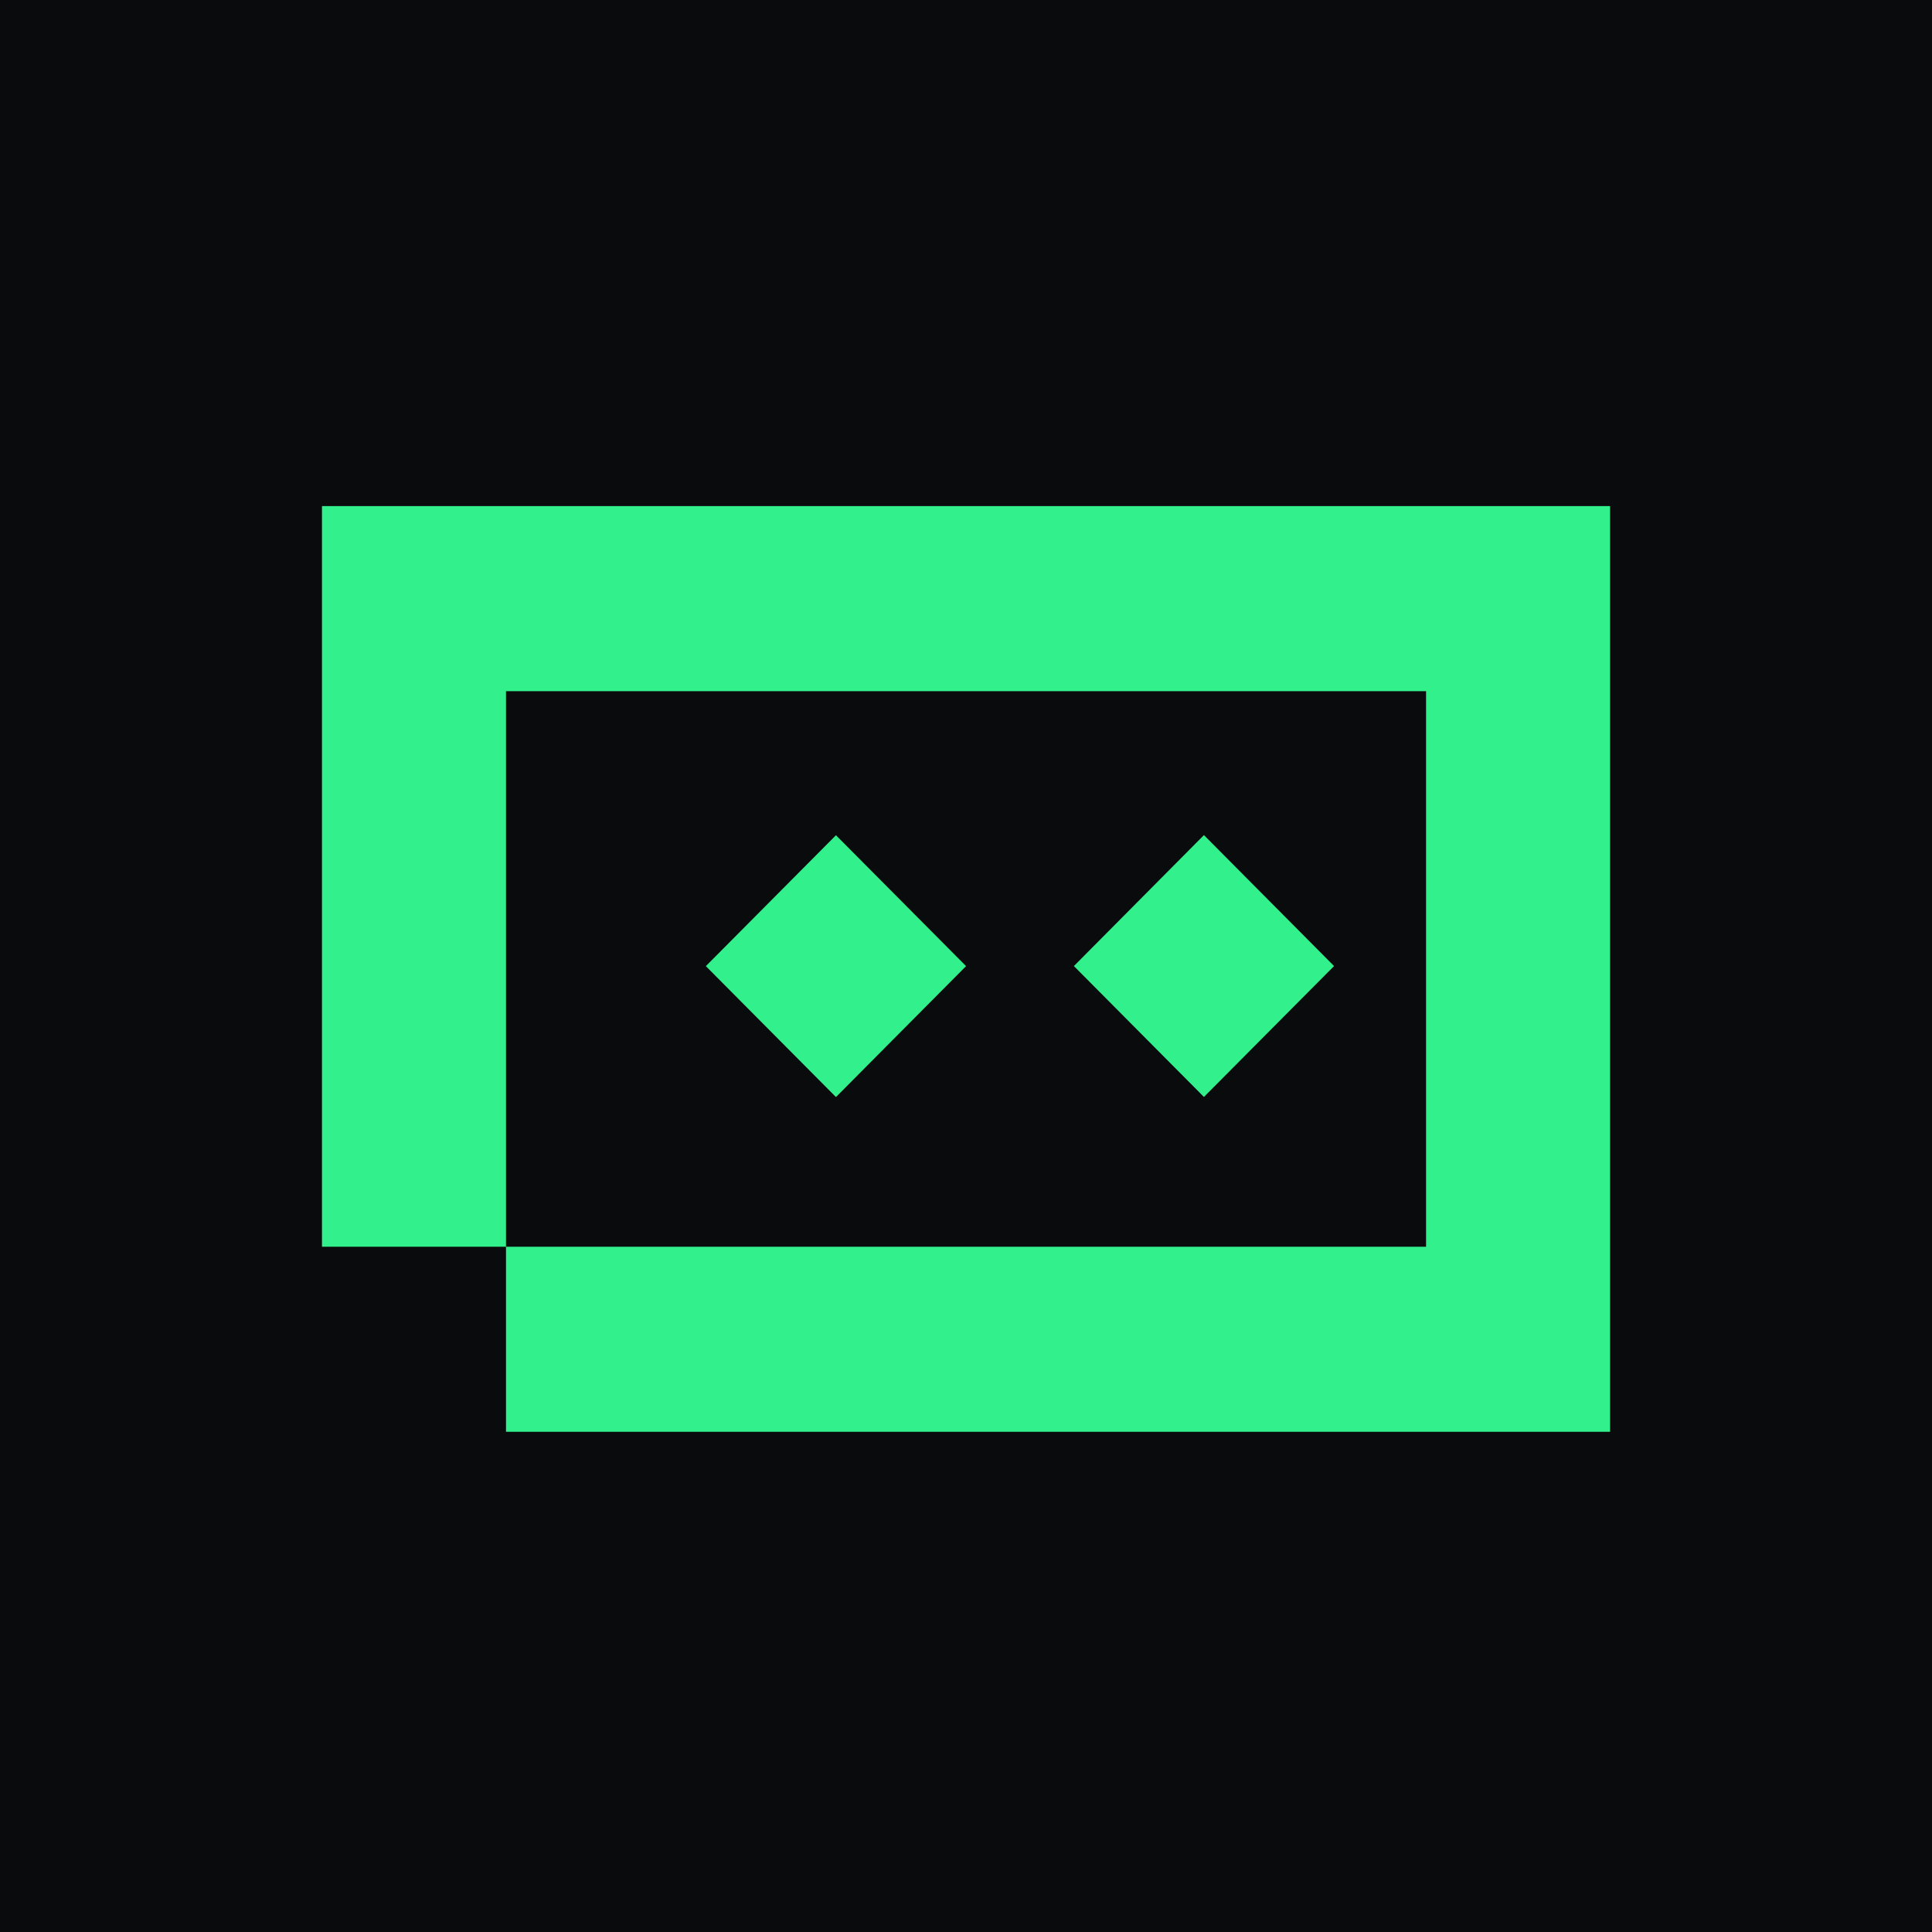
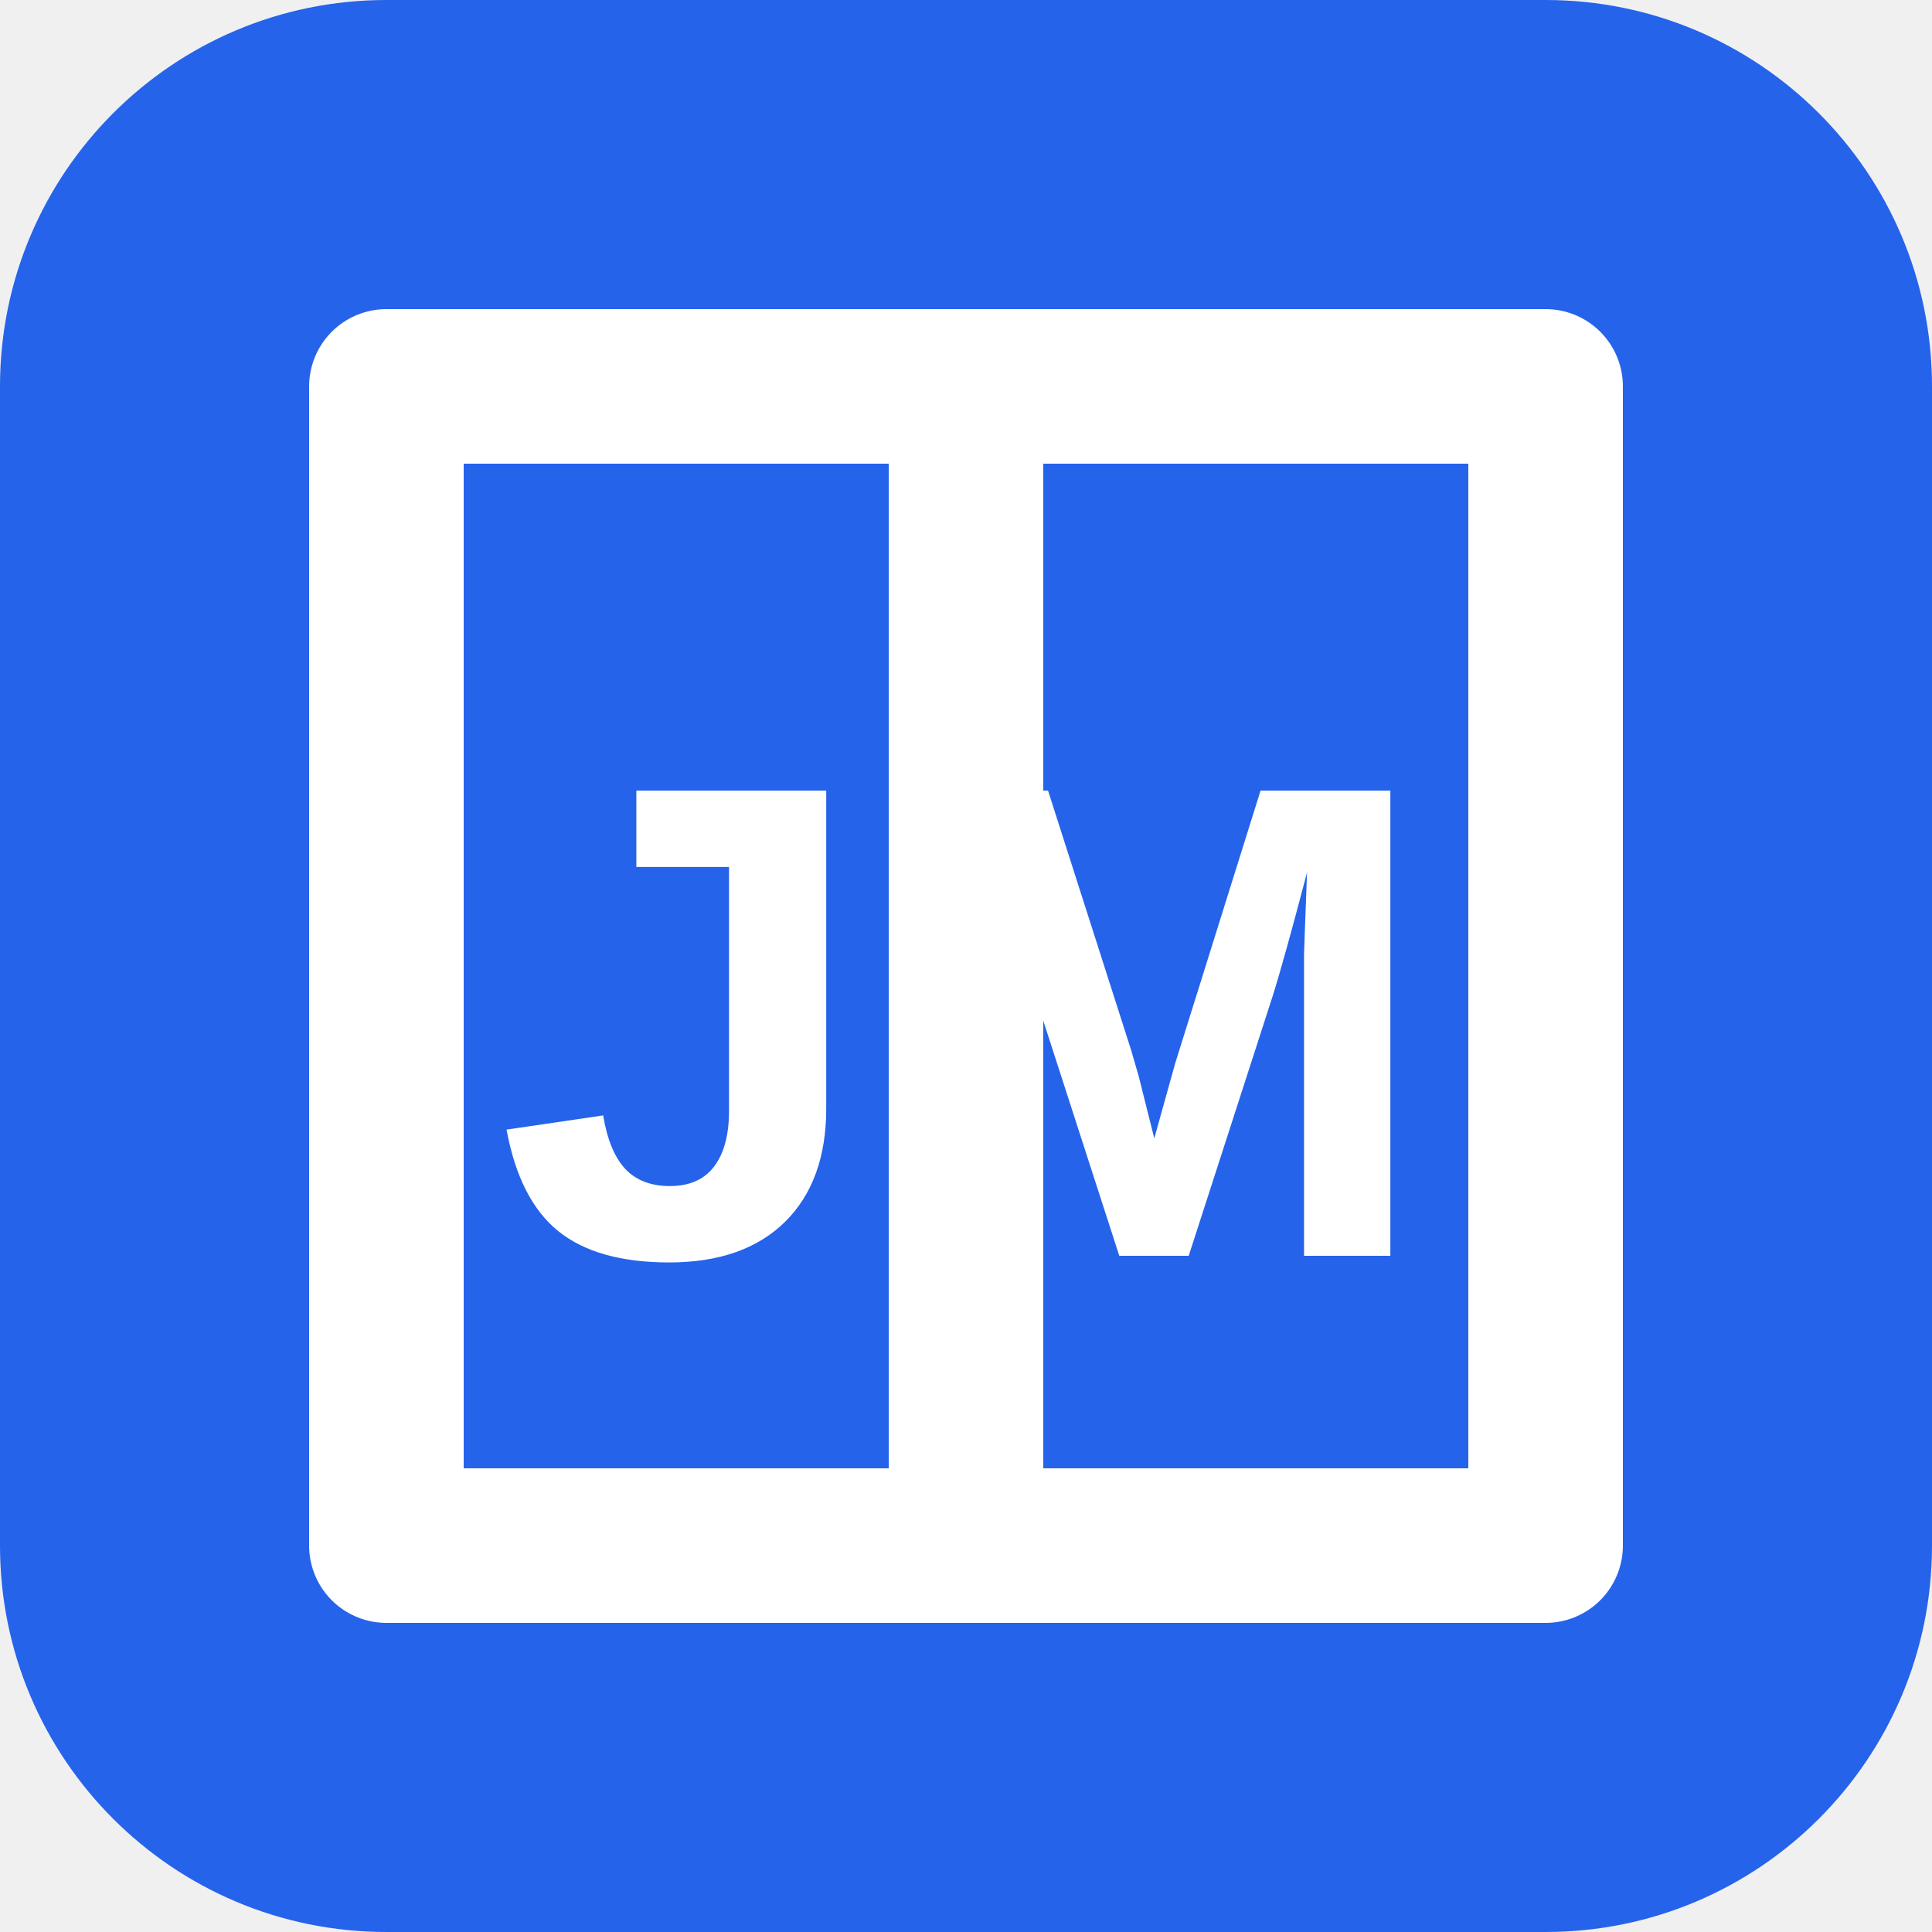
- <svg xmlns="http://www.w3.org/2000/svg" width="32" height="32" viewBox="0 0 32 32" fill="none">
-   <rect width="32" height="32" fill="#0A0B0D" />
-   <path d="M26.668 23.715H8.381V20.65H5.333V8.382H26.668V23.715ZM8.381 20.65H23.62V11.448H8.381V20.65ZM16.001 16.002L13.846 18.171L11.691 16.002L13.846 13.834L16.001 16.002ZM22.096 16.001L19.941 18.169L17.787 16.001L19.941 13.832L22.096 16.001Z" fill="#32F08C" />
+ <svg xmlns="http://www.w3.org/2000/svg" viewBox="0 0 100 100">
+   <rect width="100" height="100" rx="20" fill="#2563EB" />
+   <path d="M50 20 L80 20 L80 80 L50 80 M50 20 L20 20 L20 80 L50 80 M50 20 L50 80" stroke="white" stroke-width="8" fill="none" stroke-linecap="round" stroke-linejoin="round" />
+   <text x="50" y="65" font-family="Arial, sans-serif" font-size="35" fill="white" text-anchor="middle" font-weight="bold">JM</text>
</svg>
